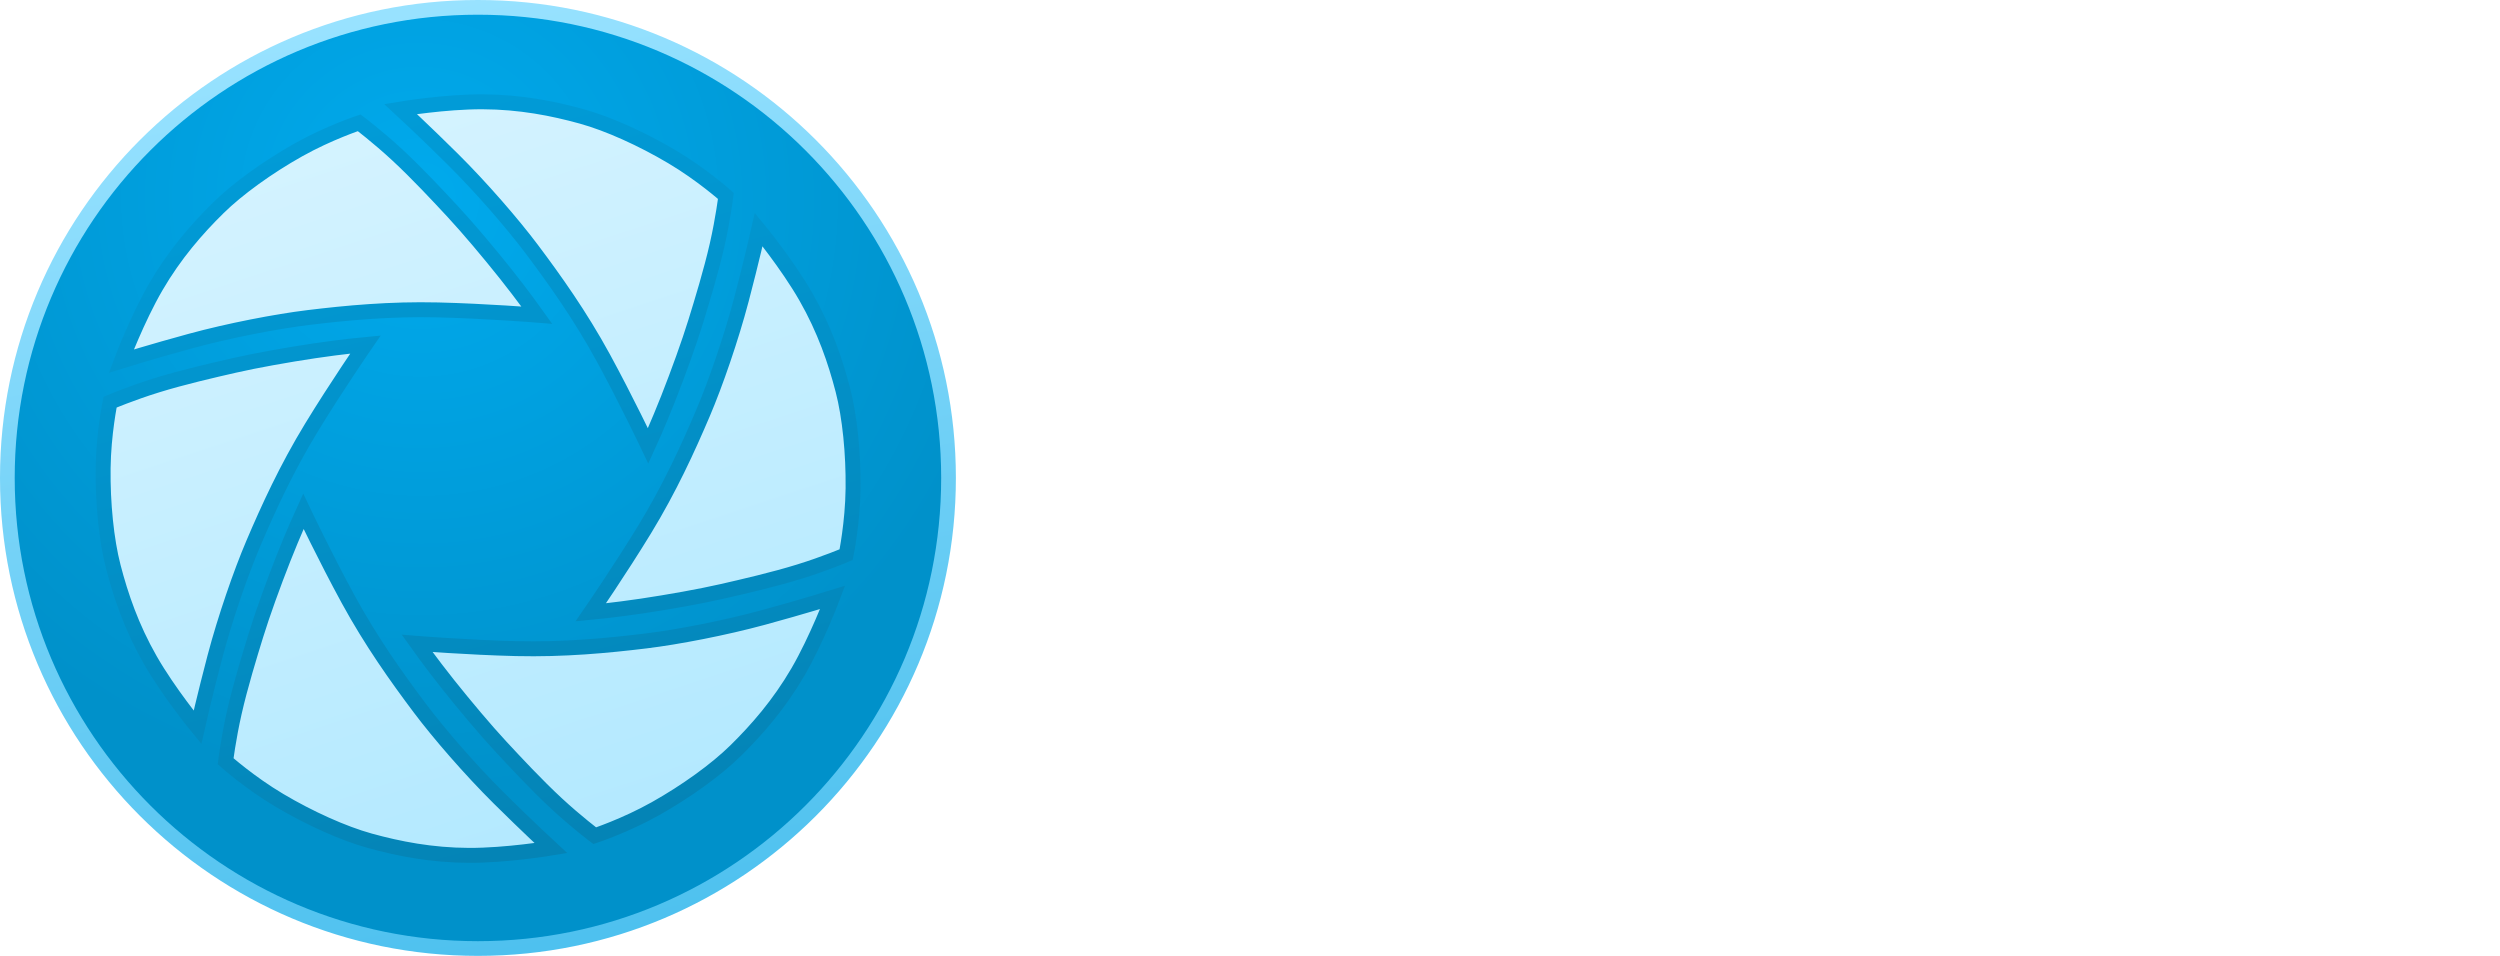
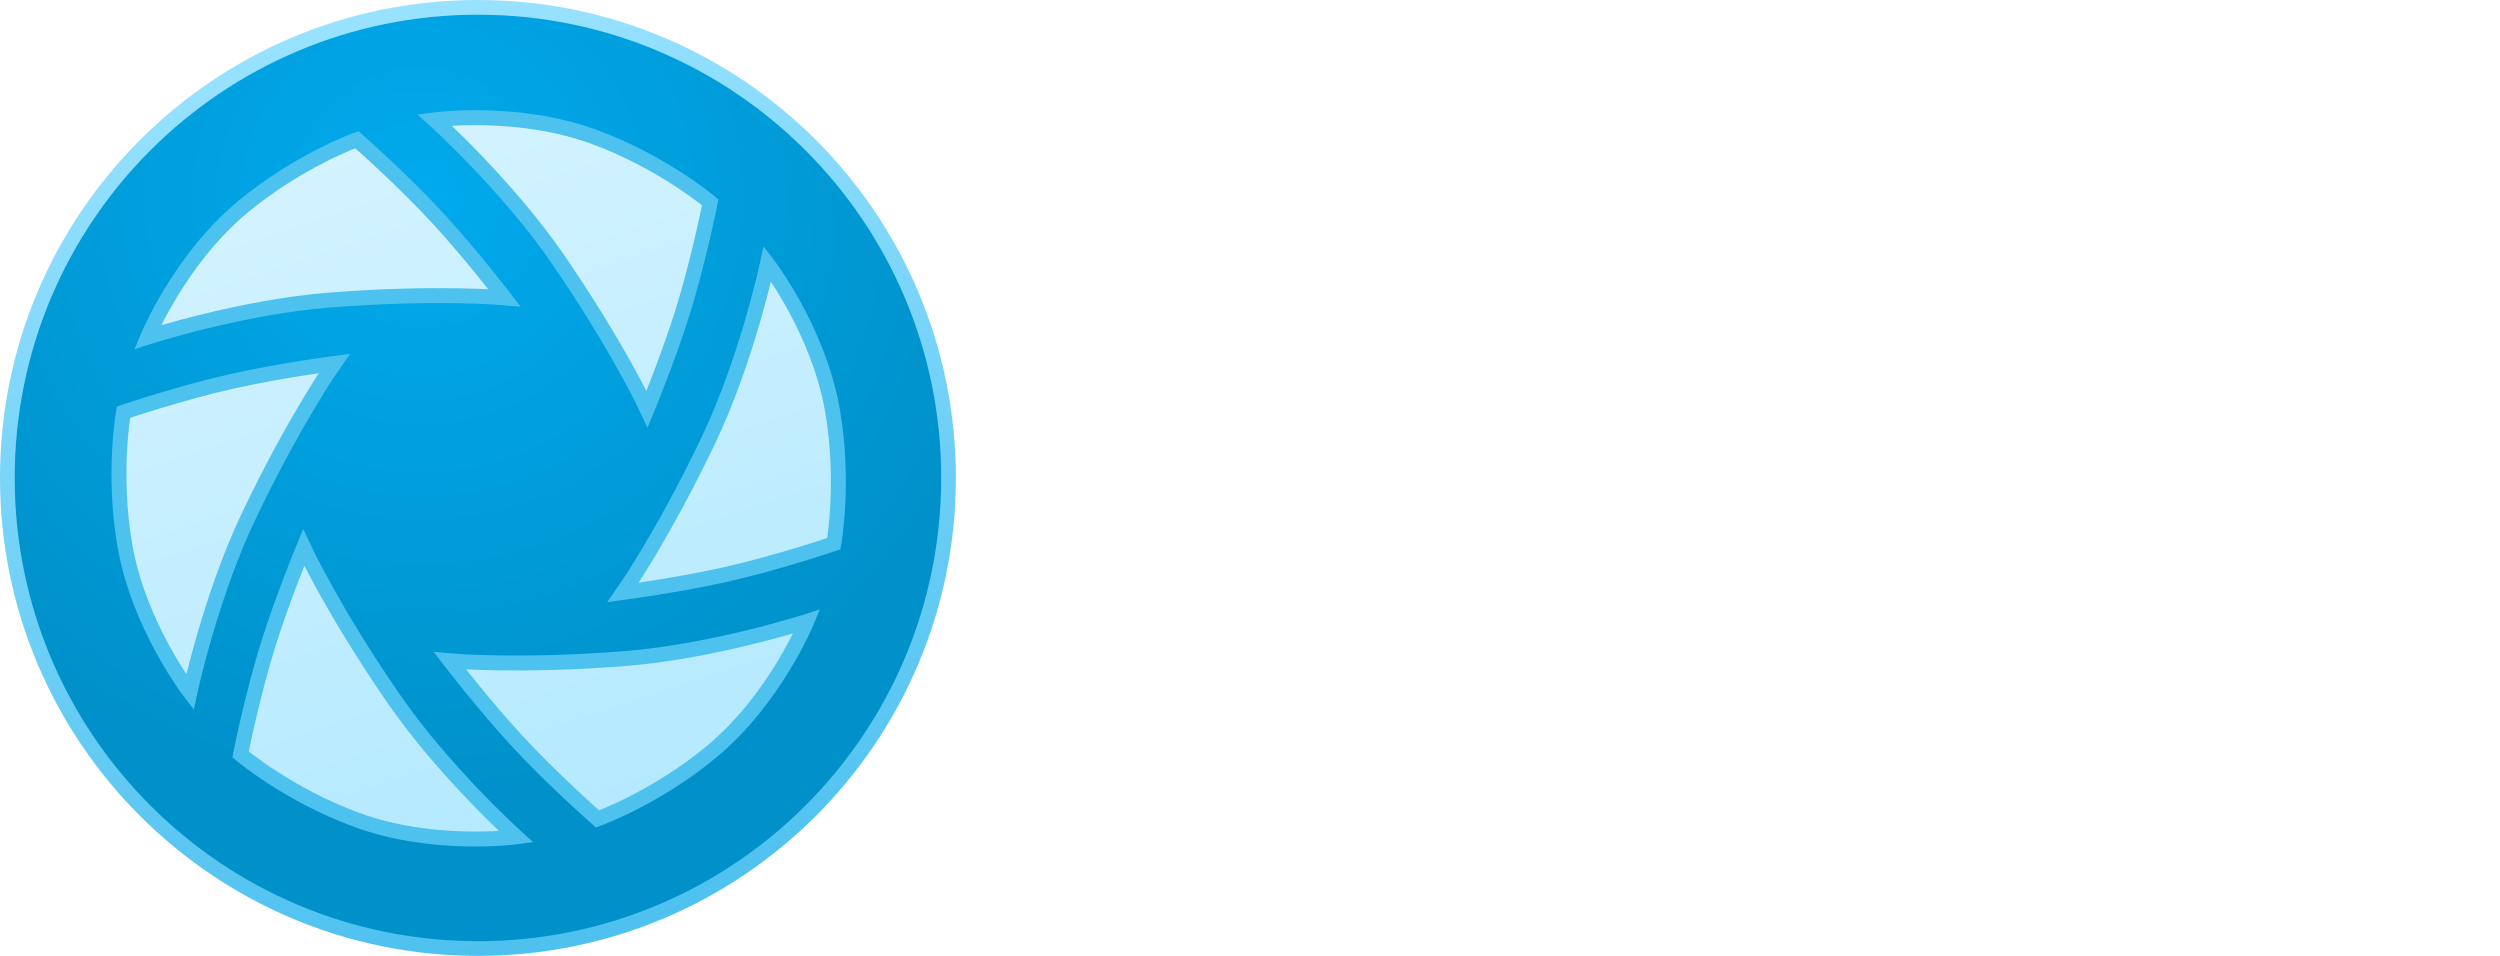
<svg xmlns="http://www.w3.org/2000/svg" xmlns:ns1="https://boxy-svg.com" viewBox="0 0 170 65" height="65px">
  <defs>
    <ns1:grid x="0" y="0" width="190" height="80" />
    <radialGradient id="gradient-6" gradientUnits="userSpaceOnUse" cx="152.286" cy="126.898" r="330" gradientTransform="matrix(0.638467, -1.091841, 1.097297, 0.641658, 52.65612, 215.4018)">
      <stop offset="0" style="stop-color: rgb(0, 170, 237);" />
      <stop offset="1" style="stop-color: rgb(0, 145, 202);" />
    </radialGradient>
    <linearGradient id="gradient-7" gradientUnits="userSpaceOnUse" x1="330" y1="0" x2="330" y2="660" gradientTransform="matrix(0.980745, -0.195296, 0.195753, 0.983035, -58.73431, 67.66556)">
      <stop offset="0" style="stop-color: rgb(152, 226, 255);" />
      <stop offset="1" style="stop-color: rgb(78, 193, 239);" />
    </linearGradient>
-     <linearGradient gradientUnits="userSpaceOnUse" x1="330.905" y1="39.833" x2="330.905" y2="619.809" id="gradient-0" gradientTransform="matrix(0.864946, -0.286448, 0.284727, 0.859748, -50.80926, 138.1604)">
+     <linearGradient gradientUnits="userSpaceOnUse" x1="330.905" y1="39.833" x2="330.905" y2="619.809" id="gradient-14" gradientTransform="matrix(0.864946, -0.286448, 0.284727, 0.859748, 77.34318, 41.39827)">
      <stop offset="0" style="stop-color: rgb(212, 243, 255);" />
      <stop offset="1" style="stop-color: rgb(179, 233, 255);" />
-     </linearGradient>
-     <linearGradient gradientUnits="userSpaceOnUse" x1="330.31" y1="31.022" x2="330.31" y2="621.634" id="gradient-1" gradientTransform="matrix(0.865542, -0.226696, 0.224772, 0.858198, -45.70695, 126.8609)">
-       <stop offset="0" style="stop-color: rgb(1, 155, 215);" />
-       <stop offset="1" style="stop-color: rgb(4, 132, 182);" />
    </linearGradient>
  </defs>
  <g transform="matrix(1, 0, 0, 1, -10.1, -7.500001)">
    <g transform="matrix(0.09697, 0, 0, 0.09697, 10.60689, 8.294015)">
      <circle style="paint-order: fill; stroke-width: 10.312px; fill: url(&quot;#gradient-6&quot;); stroke: url(&quot;#gradient-7&quot;);" cx="329.929" cy="326.968" r="330">
        </circle>
-       <path style="stroke-width: 10.476px; fill: url(&quot;#gradient-0&quot;); stroke: url(&quot;#gradient-1&quot;);" d="M 275.669 68.276 C 275.669 68.276 306.801 63.093 333.139 63.195 C 359.477 63.295 382.469 67.845 402.663 73.425 C 421.352 78.589 445.069 89.326 466.04 101.764 C 487.01 114.204 503.788 129.183 503.788 129.183 C 503.788 129.183 501.859 145.085 497.663 163.553 C 493.468 182.03 487.01 203.073 482.549 217.546 C 477.963 232.413 470.443 253.207 463.318 271.311 C 456.191 289.411 449.272 304.499 449.272 304.499 C 449.272 304.499 433.891 272.148 417.786 242.637 C 401.683 213.121 383.815 188.007 367.68 166.543 C 354.208 148.613 332.128 123.131 312.185 103.353 C 292.244 83.573 275.669 68.276 275.669 68.276 Z M 79.852 245.036 C 79.852 245.036 90.926 215.484 104.183 192.725 C 117.439 169.967 132.876 152.328 147.803 137.633 C 161.621 124.026 182.777 108.856 204.037 96.914 C 225.294 84.973 246.656 77.932 246.656 77.932 C 246.656 77.932 259.459 87.556 273.359 100.424 C 287.261 113.294 302.258 129.408 312.558 140.509 C 323.143 151.913 337.39 168.823 349.506 184.043 C 361.618 199.266 371.227 212.804 371.227 212.804 C 371.227 212.804 335.518 209.95 301.908 209.139 C 268.298 208.327 237.61 211.245 210.957 214.484 C 188.692 217.188 155.583 223.569 128.483 230.949 C 101.385 238.331 79.852 245.036 79.852 245.036 Z M 526.797 152.772 C 526.797 152.772 546.855 177.14 559.936 200.002 C 573.019 222.86 580.575 245.048 585.84 265.323 C 590.709 284.095 593.274 310 592.984 334.382 C 592.697 358.762 588.113 380.784 588.113 380.784 C 588.113 380.784 573.378 387.059 555.285 392.663 C 537.188 398.267 515.733 403.197 500.971 406.568 C 485.801 410.032 464.034 413.916 444.792 416.799 C 425.554 419.675 409.025 421.228 409.025 421.228 C 409.025 421.228 429.352 391.729 446.859 363.03 C 464.367 334.326 477.184 306.295 487.705 281.59 C 496.497 260.958 507.524 229.094 514.683 201.936 C 521.839 174.774 526.797 152.772 526.797 152.772 Z M 578.637 410.749 C 578.637 410.749 567.562 440.3 554.306 463.06 C 541.05 485.818 525.612 503.458 510.684 518.152 C 496.865 531.758 475.711 546.929 454.452 558.871 C 433.195 570.811 411.833 577.854 411.833 577.854 C 411.833 577.854 399.028 568.23 385.128 555.362 C 371.227 542.491 356.23 526.377 345.93 515.276 C 335.346 503.872 321.099 486.963 308.982 471.742 C 296.869 456.518 287.261 442.981 287.261 442.981 C 287.261 442.981 322.97 445.835 356.581 446.647 C 390.19 447.457 420.878 444.54 447.532 441.302 C 469.797 438.597 502.904 432.217 530.005 424.836 C 557.103 417.454 578.637 410.749 578.637 410.749 Z M 381.112 586.553 C 381.112 586.553 349.985 591.736 323.646 591.633 C 297.308 591.535 274.315 586.984 254.123 581.405 C 235.433 576.239 211.714 565.504 190.744 553.064 C 169.775 540.625 152.996 525.647 152.996 525.647 C 152.996 525.647 154.927 509.744 159.121 491.275 C 163.316 472.8 169.775 451.757 174.237 437.285 C 178.823 422.417 186.343 401.621 193.466 383.519 C 200.594 365.419 207.514 350.33 207.514 350.33 C 207.514 350.33 222.894 382.682 238.999 412.193 C 255.1 441.706 272.97 466.821 289.104 488.286 C 302.576 506.216 324.658 531.699 344.599 551.477 C 364.541 571.256 381.112 586.553 381.112 586.553 Z M 133.274 501.846 C 133.274 501.846 113.219 477.479 100.139 454.618 C 87.057 431.758 79.501 409.57 74.237 389.296 C 69.366 370.524 66.803 344.617 67.092 320.237 C 67.381 295.855 71.962 273.835 71.962 273.835 C 71.962 273.835 86.699 267.557 104.792 261.956 C 122.889 256.349 144.343 251.421 159.105 248.051 C 174.275 244.587 196.043 240.703 215.282 237.82 C 234.522 234.942 251.053 233.391 251.053 233.391 C 251.053 233.391 230.724 262.889 213.217 291.588 C 195.71 320.293 182.892 348.324 172.371 373.028 C 163.58 393.661 152.551 425.525 145.393 452.682 C 138.236 479.844 133.274 501.846 133.274 501.846 Z" />
+       <g transform="matrix(1, 0, 0, 1, -128.2619, 96.53626)">
+         <path style="stroke-width: 10.476px; fill: url(&quot;#gradient-14&quot;); stroke: rgb(78, 194, 239);" d="M 427.78 -20.675 C 427.78 -20.675 486.102 -28.502 539.938 -8.636 C 587.981 9.093 621.081 37.184 621.081 37.184 C 621.081 37.184 612.73 79.188 601.386 115.158 C 591.155 147.6 576.814 182.2 576.814 182.2 C 576.814 182.2 556.669 138.712 514.104 76.797 C 478.741 25.358 427.78 -20.675 427.78 -20.675 Z M 661.192 80.214 C 661.192 80.214 697.131 126.809 706.844 183.365 C 715.512 233.836 707.735 276.547 707.735 276.547 C 707.735 276.547 667.183 290.317 630.36 298.478 C 597.148 305.838 560.013 310.719 560.013 310.719 C 560.013 310.719 587.603 271.529 619.94 203.709 C 646.806 147.364 661.192 80.214 661.192 80.214 Z M 688.795 331.078 C 688.795 331.078 666.412 385.5 622.29 422.191 C 582.915 454.932 542.037 469.552 542.037 469.552 C 542.037 469.552 509.836 441.318 484.357 413.509 C 461.377 388.428 438.583 358.708 438.583 358.708 C 438.583 358.708 486.317 363.006 561.22 357.101 C 623.449 352.195 688.795 331.078 688.795 331.078 Z M 226.536 131.707 C 226.536 131.707 248.919 77.286 293.041 40.595 C 332.416 7.853 373.294 -6.767 373.294 -6.767 C 373.294 -6.767 405.495 21.468 430.974 49.277 C 453.954 74.358 476.748 104.078 476.748 104.078 C 476.748 104.078 429.014 99.78 354.111 105.685 C 291.882 110.59 226.536 131.707 226.536 131.707 Z M 256.202 380.657 C 256.202 380.657 220.262 334.062 210.549 277.506 C 201.881 227.035 209.658 184.324 209.658 184.324 C 209.658 184.324 250.21 170.554 287.033 162.393 C 320.244 155.032 357.379 150.152 357.379 150.152 C 357.379 150.152 329.79 189.342 297.453 257.162 C 270.587 313.507 256.202 380.657 256.202 380.657 Z M 485 482.134 C 485 482.134 426.678 489.961 372.842 470.095 C 324.799 452.366 291.699 424.275 291.699 424.275 C 291.699 424.275 300.05 382.271 311.394 346.301 C 321.625 313.859 335.966 279.259 335.966 279.259 C 335.966 279.259 356.111 322.747 398.676 384.662 C 434.039 436.101 485 482.134 485 482.134 Z" />
+       </g>
    </g>
    <g transform="matrix(0.341978, 0, 0, 0.341978, 8.208615, 6.161749)" style="">
-       <path d="M 224.881 62.515 L 224.553 57.355 L 249.287 53.997 Q 248.959 49.493 246.175 46.585 Q 243.39 43.678 238.476 43.678 Q 233.398 43.678 230.081 47.323 Q 226.764 50.967 226.764 57.765 L 226.764 59.567 Q 227.338 66.119 231.064 69.517 Q 234.791 72.916 241.261 72.916 Q 244.7 72.916 247.485 71.77 Q 250.27 70.623 251.908 69.313 Q 252.809 69.886 253.341 70.664 Q 253.873 71.442 253.873 72.425 Q 253.873 73.981 252.112 75.332 Q 250.352 76.684 247.444 77.503 Q 244.537 78.322 240.933 78.322 Q 234.627 78.322 229.999 76.029 Q 225.372 73.735 222.874 69.19 Q 220.376 64.644 220.376 58.092 Q 220.376 53.424 221.727 49.78 Q 223.079 46.135 225.495 43.596 Q 227.911 41.057 231.269 39.706 Q 234.627 38.355 238.558 38.355 Q 243.554 38.355 247.362 40.484 Q 251.171 42.613 253.341 46.422 Q 255.511 50.23 255.511 55.144 Q 255.511 56.946 254.692 57.724 Q 253.873 58.502 252.399 58.666 Z M 278.524 72.998 Q 281.964 72.998 284.216 72.302 Q 286.469 71.606 287.452 70.951 L 287.452 59.075 L 277.296 60.14 Q 273.037 60.468 270.99 62.024 Q 268.942 63.58 268.942 66.528 Q 268.942 69.558 271.358 71.278 Q 273.774 72.998 278.524 72.998 Z M 278.443 38.355 Q 285.568 38.355 289.745 41.549 Q 293.922 44.743 293.922 51.622 L 293.922 71.033 Q 293.922 72.834 293.225 73.776 Q 292.529 74.718 291.137 75.537 Q 289.171 76.602 285.895 77.503 Q 282.619 78.404 278.524 78.404 Q 270.826 78.404 266.608 75.373 Q 262.39 72.343 262.39 66.61 Q 262.39 61.287 265.953 58.461 Q 269.515 55.635 275.822 55.062 L 287.452 53.916 L 287.452 51.622 Q 287.452 47.527 284.995 45.644 Q 282.538 43.76 278.361 43.76 Q 275.003 43.76 271.931 44.743 Q 268.86 45.726 266.485 46.954 Q 265.83 46.381 265.298 45.603 Q 264.765 44.825 264.765 44.006 Q 264.765 41.876 267.14 40.73 Q 269.352 39.583 272.259 38.969 Q 275.167 38.355 278.443 38.355 Z M 332.578 67.183 Q 332.578 72.425 328.728 75.373 Q 324.879 78.322 317.59 78.322 Q 311.365 78.322 307.434 76.397 Q 303.503 74.472 303.503 72.179 Q 303.503 71.196 304.035 70.255 Q 304.568 69.313 305.632 68.739 Q 307.844 70.296 310.792 71.606 Q 313.741 72.916 317.508 72.916 Q 326.026 72.916 326.026 67.183 Q 326.026 64.808 324.592 63.293 Q 323.159 61.778 320.374 61.123 L 313.577 59.321 Q 308.581 58.092 306.288 55.513 Q 303.994 52.933 303.994 49.083 Q 303.994 44.743 307.516 41.549 Q 311.038 38.355 318.245 38.355 Q 322.094 38.355 324.961 39.133 Q 327.827 39.911 329.424 41.18 Q 331.021 42.45 331.021 43.924 Q 331.021 44.988 330.489 45.807 Q 329.957 46.626 329.056 47.036 Q 328.073 46.381 326.558 45.603 Q 325.043 44.825 322.995 44.292 Q 320.948 43.76 318.491 43.76 Q 314.887 43.76 312.676 45.152 Q 310.465 46.545 310.465 49.083 Q 310.465 50.885 311.734 52.237 Q 313.003 53.588 315.788 54.243 L 321.439 55.635 Q 327.008 56.946 329.793 59.771 Q 332.578 62.597 332.578 67.183 Z M 348.957 68.821 Q 347.565 66.201 345.599 61.737 Q 343.633 57.273 341.545 51.745 Q 339.457 46.217 337.573 40.484 Q 338.146 39.665 339.088 39.174 Q 340.03 38.682 341.095 38.682 Q 342.487 38.682 343.388 39.419 Q 344.289 40.156 344.862 41.876 Q 347.319 48.756 350.022 55.554 Q 352.724 62.351 356 69.64 L 356.328 69.64 Q 358.048 66.201 359.932 61.041 Q 361.815 55.881 363.535 50.148 Q 365.255 44.415 366.402 39.337 Q 366.975 39.092 367.671 38.887 Q 368.367 38.682 369.186 38.682 Q 370.579 38.682 371.479 39.378 Q 372.38 40.074 372.38 41.467 Q 372.38 42.777 371.643 45.848 Q 370.906 48.92 369.637 52.974 Q 368.367 57.028 366.688 61.573 Q 365.009 66.119 363.085 70.5 Q 361.16 74.882 359.194 78.404 Q 355.427 85.365 352.315 89.092 Q 349.203 92.818 346.582 92.818 Q 344.698 92.818 343.674 91.835 Q 342.651 90.852 342.405 89.542 Q 344.207 87.986 346.459 85.406 Q 348.711 82.826 350.8 79.837 Q 352.888 76.848 354.199 74.145 Q 352.806 73.735 351.619 72.671 Q 350.431 71.606 348.957 68.821 Z" style="line-height: 191.825px; text-wrap-mode: nowrap; fill: rgb(255, 255, 255);" />
-       <path d="M 221.218 109.444 Q 221.218 107.069 222.897 105.431 Q 224.576 103.793 227.115 103.793 Q 229.736 103.793 231.333 105.431 Q 232.93 107.069 232.93 109.444 Q 232.93 111.738 231.333 113.417 Q 229.736 115.096 227.115 115.096 Q 224.576 115.096 222.897 113.417 Q 221.218 111.738 221.218 109.444 Z M 222.037 138.109 L 232.193 138.109 L 232.193 159.567 Q 231.538 159.813 230.309 160.018 Q 229.081 160.222 227.606 160.222 Q 224.822 160.222 223.43 159.199 Q 222.037 158.175 222.037 155.554 Z M 232.193 143.269 L 222.037 143.269 L 222.037 121.32 Q 222.692 121.074 223.962 120.869 Q 225.231 120.665 226.706 120.665 Q 229.572 120.665 230.882 121.688 Q 232.193 122.712 232.193 125.415 Z M 276.883 132.95 L 276.883 142.286 L 266.81 142.286 L 266.81 134.096 Q 266.81 130.902 264.885 129.387 Q 262.96 127.872 260.012 127.872 Q 257.882 127.872 256.122 128.486 Q 254.361 129.1 253.132 129.919 L 253.132 142.286 L 243.059 142.286 L 243.059 129.264 Q 243.059 127.299 243.878 126.029 Q 244.697 124.76 246.335 123.695 Q 248.873 121.975 252.6 120.91 Q 256.326 119.846 260.339 119.846 Q 264.353 119.846 267.71 121.074 Q 271.068 122.303 273.198 124.678 Q 273.771 125.169 274.262 125.661 Q 274.754 126.152 275.081 126.807 Q 275.819 128.036 276.351 129.633 Q 276.883 131.23 276.883 132.95 Z M 300.552 133.769 L 300.552 142.286 L 290.479 142.286 L 290.479 134.096 Q 290.479 130.902 288.677 129.387 Q 286.875 127.872 283.845 127.872 Q 281.633 127.872 279.545 128.773 Q 277.457 129.674 275.982 131.148 L 270.905 125.005 Q 273.443 122.876 276.883 121.361 Q 280.323 119.846 285.073 119.846 Q 289.414 119.846 292.936 121.238 Q 296.457 122.63 298.505 125.743 Q 300.552 128.855 300.552 133.769 Z M 243.059 138.355 L 253.132 138.355 L 253.132 159.567 Q 252.477 159.813 251.249 160.018 Q 250.02 160.222 248.546 160.222 Q 245.761 160.222 244.41 159.199 Q 243.059 158.175 243.059 155.554 Z M 266.81 138.355 L 276.883 138.355 L 276.883 159.567 Q 276.228 159.813 274.959 160.018 Q 273.689 160.222 272.297 160.222 Q 269.43 160.222 268.12 159.199 Q 266.81 158.175 266.81 155.554 Z M 290.479 138.355 L 300.552 138.355 L 300.552 159.567 Q 299.979 159.813 298.71 160.018 Q 297.44 160.222 296.048 160.222 Q 293.181 160.222 291.83 159.199 Q 290.479 158.175 290.479 155.554 Z M 326.339 153.261 Q 328.796 153.261 330.762 152.77 Q 332.727 152.278 333.628 151.705 L 333.628 142.368 L 325.52 143.187 Q 322.162 143.433 320.401 144.62 Q 318.641 145.808 318.641 148.101 Q 318.641 150.476 320.524 151.869 Q 322.408 153.261 326.339 153.261 Z M 325.93 119.846 Q 333.956 119.846 338.706 123.245 Q 343.456 126.643 343.456 133.933 L 343.456 152.77 Q 343.456 154.735 342.514 155.882 Q 341.573 157.028 340.098 157.929 Q 337.805 159.24 334.283 160.1 Q 330.762 160.96 326.339 160.96 Q 318.149 160.96 313.481 157.806 Q 308.813 154.653 308.813 148.429 Q 308.813 142.942 312.293 140.034 Q 315.774 137.127 322.408 136.471 L 333.546 135.325 L 333.546 133.851 Q 333.546 130.575 331.294 129.1 Q 329.042 127.626 324.947 127.626 Q 321.753 127.626 318.722 128.445 Q 315.692 129.264 313.317 130.411 Q 312.498 129.756 311.843 128.609 Q 311.188 127.462 311.188 126.234 Q 311.188 123.286 314.464 121.893 Q 316.757 120.829 319.828 120.337 Q 322.899 119.846 325.93 119.846 Z M 369.795 158.339 Q 364.963 158.339 360.868 156.496 Q 356.773 154.653 354.316 150.394 Q 351.859 146.136 351.859 139.174 Q 351.859 132.786 354.357 128.486 Q 356.855 124.186 361.4 122.016 Q 365.946 119.846 371.843 119.846 Q 376.02 119.846 379.582 120.91 Q 383.145 121.975 385.274 123.367 Q 386.667 124.268 387.527 125.538 Q 388.386 126.807 388.386 128.609 L 388.386 154.162 L 378.558 154.162 L 378.558 129.51 Q 377.494 128.855 375.938 128.363 Q 374.382 127.872 372.088 127.872 Q 367.584 127.872 364.758 130.657 Q 361.933 133.441 361.933 139.174 Q 361.933 145.48 364.676 148.019 Q 367.42 150.558 371.433 150.558 Q 374.545 150.558 376.47 149.494 Q 378.395 148.429 379.705 147.2 L 380.033 155.39 Q 378.558 156.537 375.979 157.438 Q 373.399 158.339 369.795 158.339 Z M 378.722 159.977 L 378.722 151.951 L 388.386 151.951 L 388.386 160.304 Q 388.386 165.874 385.848 169.354 Q 383.309 172.835 378.927 174.473 Q 374.545 176.111 369.14 176.111 Q 364.881 176.111 361.728 175.292 Q 358.575 174.473 357.101 173.572 Q 354.398 171.934 354.398 169.068 Q 354.398 167.593 355.053 166.447 Q 355.708 165.3 356.609 164.727 Q 358.657 166.037 361.728 167.02 Q 364.799 168.003 368.239 168.003 Q 373.153 168.003 375.938 166.078 Q 378.722 164.154 378.722 159.977 Z M 398.331 109.444 Q 398.331 107.069 400.01 105.431 Q 401.689 103.793 404.228 103.793 Q 406.849 103.793 408.446 105.431 Q 410.043 107.069 410.043 109.444 Q 410.043 111.738 408.446 113.417 Q 406.849 115.096 404.228 115.096 Q 401.689 115.096 400.01 113.417 Q 398.331 111.738 398.331 109.444 Z M 399.15 138.109 L 409.306 138.109 L 409.306 159.567 Q 408.65 159.813 407.422 160.018 Q 406.193 160.222 404.719 160.222 Q 401.935 160.222 400.542 159.199 Q 399.15 158.175 399.15 155.554 Z M 409.306 143.269 L 399.15 143.269 L 399.15 121.32 Q 399.805 121.074 401.075 120.869 Q 402.344 120.665 403.818 120.665 Q 406.685 120.665 407.995 121.688 Q 409.306 122.712 409.306 125.415 Z M 455.962 134.424 L 455.962 142.368 L 445.888 142.368 L 445.888 134.833 Q 445.888 131.23 443.84 129.551 Q 441.793 127.872 438.353 127.872 Q 435.814 127.872 433.808 128.486 Q 431.801 129.1 430.245 129.919 L 430.245 142.368 L 420.171 142.368 L 420.171 129.264 Q 420.171 127.299 420.99 126.029 Q 421.809 124.76 423.447 123.695 Q 425.904 122.057 429.795 120.951 Q 433.685 119.846 438.435 119.846 Q 446.707 119.846 451.334 123.531 Q 455.962 127.217 455.962 134.424 Z M 420.171 138.355 L 430.245 138.355 L 430.245 159.567 Q 429.59 159.813 428.361 160.018 Q 427.133 160.222 425.659 160.222 Q 422.874 160.222 421.523 159.199 Q 420.171 158.175 420.171 155.554 Z M 445.888 138.355 L 455.962 138.355 L 455.962 159.567 Q 455.388 159.813 454.119 160.018 Q 452.849 160.222 451.457 160.222 Q 448.591 160.222 447.239 159.199 Q 445.888 158.175 445.888 155.554 Z M 482.566 158.339 Q 477.734 158.339 473.639 156.496 Q 469.544 154.653 467.087 150.394 Q 464.63 146.136 464.63 139.174 Q 464.63 132.786 467.128 128.486 Q 469.626 124.186 474.171 122.016 Q 478.717 119.846 484.613 119.846 Q 488.79 119.846 492.353 120.91 Q 495.916 121.975 498.045 123.367 Q 499.437 124.268 500.297 125.538 Q 501.157 126.807 501.157 128.609 L 501.157 154.162 L 491.329 154.162 L 491.329 129.51 Q 490.265 128.855 488.708 128.363 Q 487.152 127.872 484.859 127.872 Q 480.355 127.872 477.529 130.657 Q 474.704 133.441 474.704 139.174 Q 474.704 145.48 477.447 148.019 Q 480.191 150.558 484.204 150.558 Q 487.316 150.558 489.241 149.494 Q 491.165 148.429 492.476 147.2 L 492.803 155.39 Q 491.329 156.537 488.749 157.438 Q 486.17 158.339 482.566 158.339 Z M 491.493 159.977 L 491.493 151.951 L 501.157 151.951 L 501.157 160.304 Q 501.157 165.874 498.618 169.354 Q 496.079 172.835 491.698 174.473 Q 487.316 176.111 481.911 176.111 Q 477.652 176.111 474.499 175.292 Q 471.346 174.473 469.871 173.572 Q 467.169 171.934 467.169 169.068 Q 467.169 167.593 467.824 166.447 Q 468.479 165.3 469.38 164.727 Q 471.428 166.037 474.499 167.02 Q 477.57 168.003 481.01 168.003 Q 485.924 168.003 488.708 166.078 Q 491.493 164.154 491.493 159.977 Z" style="line-height: 191.825px; text-wrap-mode: nowrap; fill: rgb(255, 255, 255);" />
+       <path d="M 224.881 62.515 L 224.553 57.355 L 249.287 53.997 Q 248.959 49.493 246.175 46.585 Q 243.39 43.678 238.476 43.678 Q 233.398 43.678 230.081 47.323 Q 226.764 50.967 226.764 57.765 L 226.764 59.567 Q 227.338 66.119 231.064 69.517 Q 234.791 72.916 241.261 72.916 Q 244.7 72.916 247.485 71.77 Q 250.27 70.623 251.908 69.313 Q 252.809 69.886 253.341 70.664 Q 253.873 71.442 253.873 72.425 Q 253.873 73.981 252.112 75.332 Q 250.352 76.684 247.444 77.503 Q 244.537 78.322 240.933 78.322 Q 234.627 78.322 229.999 76.029 Q 225.372 73.735 222.874 69.19 Q 220.376 64.644 220.376 58.092 Q 220.376 53.424 221.727 49.78 Q 223.079 46.135 225.495 43.596 Q 227.911 41.057 231.269 39.706 Q 234.627 38.355 238.558 38.355 Q 243.554 38.355 247.362 40.484 Q 251.171 42.613 253.341 46.422 Q 255.511 50.23 255.511 55.144 Q 255.511 56.946 254.692 57.724 Q 253.873 58.502 252.399 58.666 Z M 278.524 72.998 Q 281.963 72.998 284.216 72.302 Q 286.468 71.606 287.451 70.951 L 287.451 59.075 L 277.295 60.14 Q 273.036 60.468 270.989 62.024 Q 268.941 63.58 268.941 66.528 Q 268.941 69.558 271.357 71.278 Q 273.773 72.998 278.524 72.998 Z M 278.442 38.355 Q 285.567 38.355 289.744 41.549 Q 293.921 44.743 293.921 51.622 L 293.921 71.033 Q 293.921 72.834 293.225 73.776 Q 292.529 74.718 291.136 75.537 Q 289.171 76.602 285.895 77.503 Q 282.619 78.404 278.524 78.404 Q 270.825 78.404 266.607 75.373 Q 262.389 72.343 262.389 66.61 Q 262.389 61.287 265.952 58.461 Q 269.515 55.635 275.821 55.062 L 287.451 53.916 L 287.451 51.622 Q 287.451 47.527 284.994 45.644 Q 282.537 43.76 278.36 43.76 Q 275.002 43.76 271.931 44.743 Q 268.859 45.726 266.484 46.954 Q 265.829 46.381 265.297 45.603 Q 264.764 44.825 264.764 44.006 Q 264.764 41.876 267.14 40.73 Q 269.351 39.583 272.258 38.969 Q 275.166 38.355 278.442 38.355 Z M 332.575 67.183 Q 332.575 72.425 328.726 75.373 Q 324.876 78.322 317.587 78.322 Q 311.363 78.322 307.432 76.397 Q 303.5 74.472 303.5 72.179 Q 303.5 71.196 304.033 70.255 Q 304.565 69.313 305.63 68.739 Q 307.841 70.296 310.79 71.606 Q 313.738 72.916 317.505 72.916 Q 326.023 72.916 326.023 67.183 Q 326.023 64.808 324.59 63.293 Q 323.156 61.778 320.372 61.123 L 313.574 59.321 Q 308.578 58.092 306.285 55.513 Q 303.992 52.933 303.992 49.083 Q 303.992 44.743 307.514 41.549 Q 311.035 38.355 318.242 38.355 Q 322.092 38.355 324.958 39.133 Q 327.825 39.911 329.422 41.18 Q 331.019 42.45 331.019 43.924 Q 331.019 44.988 330.487 45.807 Q 329.954 46.626 329.053 47.036 Q 328.07 46.381 326.555 45.603 Q 325.04 44.825 322.993 44.292 Q 320.945 43.76 318.488 43.76 Q 314.885 43.76 312.673 45.152 Q 310.462 46.545 310.462 49.083 Q 310.462 50.885 311.731 52.237 Q 313.001 53.588 315.785 54.243 L 321.437 55.635 Q 327.006 56.946 329.79 59.771 Q 332.575 62.597 332.575 67.183 Z M 348.954 68.821 Q 347.561 66.201 345.596 61.737 Q 343.63 57.273 341.542 51.745 Q 339.453 46.217 337.57 40.484 Q 338.143 39.665 339.085 39.174 Q 340.027 38.682 341.091 38.682 Q 342.484 38.682 343.384 39.419 Q 344.285 40.156 344.859 41.876 Q 347.316 48.756 350.018 55.554 Q 352.721 62.351 355.997 69.64 L 356.325 69.64 Q 358.045 66.201 359.928 61.041 Q 361.812 55.881 363.532 50.148 Q 365.252 44.415 366.398 39.337 Q 366.972 39.092 367.668 38.887 Q 368.364 38.682 369.183 38.682 Q 370.575 38.682 371.476 39.378 Q 372.377 40.074 372.377 41.467 Q 372.377 42.777 371.64 45.848 Q 370.903 48.92 369.633 52.974 Q 368.364 57.028 366.685 61.573 Q 365.006 66.119 363.081 70.5 Q 361.157 74.882 359.191 78.404 Q 355.424 85.365 352.312 89.092 Q 349.199 92.818 346.579 92.818 Q 344.695 92.818 343.671 91.835 Q 342.647 90.852 342.402 89.542 Q 344.203 87.986 346.456 85.406 Q 348.708 82.826 350.796 79.837 Q 352.885 76.848 354.195 74.145 Q 352.803 73.735 351.615 72.671 Q 350.428 71.606 348.954 68.821 Z" style="line-height: 191.825px; text-wrap-mode: nowrap; fill: rgb(255, 255, 255);" />
+       <path d="M 221.218 109.444 Q 221.218 107.069 222.897 105.431 Q 224.576 103.793 227.115 103.793 Q 229.736 103.793 231.333 105.431 Q 232.93 107.069 232.93 109.444 Q 232.93 111.738 231.333 113.417 Q 229.736 115.095 227.115 115.095 Q 224.576 115.095 222.897 113.417 Q 221.218 111.738 221.218 109.444 Z M 222.037 138.109 L 232.193 138.109 L 232.193 159.567 Q 231.538 159.813 230.309 160.018 Q 229.081 160.222 227.606 160.222 Q 224.822 160.222 223.43 159.199 Q 222.037 158.175 222.037 155.554 Z M 232.193 143.269 L 222.037 143.269 L 222.037 121.32 Q 222.692 121.074 223.962 120.869 Q 225.231 120.665 226.706 120.665 Q 229.572 120.665 230.882 121.688 Q 232.193 122.712 232.193 125.415 Z M 276.882 132.95 L 276.882 142.286 L 266.809 142.286 L 266.809 134.096 Q 266.809 130.902 264.884 129.387 Q 262.959 127.872 260.011 127.872 Q 257.882 127.872 256.121 128.486 Q 254.36 129.1 253.131 129.919 L 253.131 142.286 L 243.058 142.286 L 243.058 129.264 Q 243.058 127.299 243.877 126.029 Q 244.696 124.76 246.334 123.695 Q 248.873 121.975 252.599 120.91 Q 256.326 119.846 260.339 119.846 Q 264.352 119.846 267.71 121.074 Q 271.068 122.303 273.197 124.678 Q 273.77 125.169 274.262 125.661 Q 274.753 126.152 275.081 126.807 Q 275.818 128.036 276.35 129.633 Q 276.882 131.23 276.882 132.95 Z M 300.552 133.769 L 300.552 142.286 L 290.478 142.286 L 290.478 134.096 Q 290.478 130.902 288.676 129.387 Q 286.874 127.872 283.844 127.872 Q 281.633 127.872 279.544 128.773 Q 277.456 129.674 275.982 131.148 L 270.904 125.005 Q 273.443 122.876 276.882 121.361 Q 280.322 119.846 285.072 119.846 Q 289.413 119.846 292.935 121.238 Q 296.457 122.63 298.504 125.742 Q 300.552 128.855 300.552 133.769 Z M 243.058 138.355 L 253.131 138.355 L 253.131 159.567 Q 252.476 159.813 251.248 160.018 Q 250.019 160.222 248.545 160.222 Q 245.76 160.222 244.409 159.199 Q 243.058 158.175 243.058 155.554 Z M 266.809 138.355 L 276.882 138.355 L 276.882 159.567 Q 276.227 159.813 274.958 160.018 Q 273.688 160.222 272.296 160.222 Q 269.43 160.222 268.119 159.199 Q 266.809 158.175 266.809 155.554 Z M 290.478 138.355 L 300.552 138.355 L 300.552 159.567 Q 299.978 159.813 298.709 160.018 Q 297.439 160.222 296.047 160.222 Q 293.181 160.222 291.829 159.199 Q 290.478 158.175 290.478 155.554 Z M 326.336 153.261 Q 328.793 153.261 330.759 152.769 Q 332.724 152.278 333.625 151.705 L 333.625 142.368 L 325.517 143.187 Q 322.159 143.433 320.399 144.62 Q 318.638 145.808 318.638 148.101 Q 318.638 150.476 320.521 151.869 Q 322.405 153.261 326.336 153.261 Z M 325.927 119.846 Q 333.953 119.846 338.703 123.245 Q 343.453 126.643 343.453 133.932 L 343.453 152.769 Q 343.453 154.735 342.512 155.882 Q 341.57 157.028 340.095 157.929 Q 337.802 159.24 334.281 160.1 Q 330.759 160.959 326.336 160.959 Q 318.146 160.959 313.478 157.806 Q 308.81 154.653 308.81 148.429 Q 308.81 142.941 312.29 140.034 Q 315.771 137.127 322.405 136.471 L 333.543 135.325 L 333.543 133.851 Q 333.543 130.575 331.291 129.1 Q 329.039 127.626 324.944 127.626 Q 321.75 127.626 318.72 128.445 Q 315.689 129.264 313.314 130.411 Q 312.495 129.756 311.84 128.609 Q 311.185 127.462 311.185 126.234 Q 311.185 123.285 314.461 121.893 Q 316.754 120.828 319.825 120.337 Q 322.896 119.846 325.927 119.846 Z M 369.793 158.339 Q 364.961 158.339 360.866 156.496 Q 356.771 154.653 354.314 150.394 Q 351.857 146.136 351.857 139.174 Q 351.857 132.786 354.355 128.486 Q 356.853 124.186 361.399 122.016 Q 365.944 119.846 371.841 119.846 Q 376.018 119.846 379.58 120.91 Q 383.143 121.975 385.273 123.367 Q 386.665 124.268 387.525 125.538 Q 388.385 126.807 388.385 128.609 L 388.385 154.162 L 378.557 154.162 L 378.557 129.51 Q 377.492 128.855 375.936 128.363 Q 374.38 127.872 372.087 127.872 Q 367.582 127.872 364.757 130.656 Q 361.931 133.441 361.931 139.174 Q 361.931 145.48 364.675 148.019 Q 367.418 150.558 371.431 150.558 Q 374.544 150.558 376.468 149.493 Q 378.393 148.429 379.703 147.2 L 380.031 155.39 Q 378.557 156.537 375.977 157.438 Q 373.397 158.339 369.793 158.339 Z M 378.721 159.977 L 378.721 151.95 L 388.385 151.95 L 388.385 160.304 Q 388.385 165.873 385.846 169.354 Q 383.307 172.835 378.925 174.473 Q 374.544 176.111 369.138 176.111 Q 364.879 176.111 361.726 175.292 Q 358.573 174.473 357.099 173.572 Q 354.396 171.934 354.396 169.068 Q 354.396 167.593 355.051 166.447 Q 355.707 165.3 356.608 164.727 Q 358.655 166.037 361.726 167.02 Q 364.798 168.003 368.237 168.003 Q 373.151 168.003 375.936 166.078 Q 378.721 164.154 378.721 159.977 Z M 398.328 109.444 Q 398.328 107.069 400.007 105.431 Q 401.686 103.793 404.225 103.793 Q 406.845 103.793 408.442 105.431 Q 410.04 107.069 410.04 109.444 Q 410.04 111.738 408.442 113.417 Q 406.845 115.095 404.225 115.095 Q 401.686 115.095 400.007 113.417 Q 398.328 111.738 398.328 109.444 Z M 399.147 138.109 L 409.302 138.109 L 409.302 159.567 Q 408.647 159.813 407.419 160.018 Q 406.19 160.222 404.716 160.222 Q 401.931 160.222 400.539 159.199 Q 399.147 158.175 399.147 155.554 Z M 409.302 143.269 L 399.147 143.269 L 399.147 121.32 Q 399.802 121.074 401.071 120.869 Q 402.341 120.665 403.815 120.665 Q 406.682 120.665 407.992 121.688 Q 409.302 122.712 409.302 125.415 Z M 455.961 134.424 L 455.961 142.368 L 445.887 142.368 L 445.887 134.833 Q 445.887 131.23 443.84 129.551 Q 441.792 127.872 438.353 127.872 Q 435.814 127.872 433.807 128.486 Q 431.801 129.1 430.245 129.919 L 430.245 142.368 L 420.171 142.368 L 420.171 129.264 Q 420.171 127.299 420.99 126.029 Q 421.809 124.76 423.447 123.695 Q 425.904 122.057 429.794 120.951 Q 433.684 119.846 438.435 119.846 Q 446.706 119.846 451.334 123.531 Q 455.961 127.217 455.961 134.424 Z M 420.171 138.355 L 430.245 138.355 L 430.245 159.567 Q 429.589 159.813 428.361 160.018 Q 427.132 160.222 425.658 160.222 Q 422.874 160.222 421.522 159.199 Q 420.171 158.175 420.171 155.554 Z M 445.887 138.355 L 455.961 138.355 L 455.961 159.567 Q 455.388 159.813 454.118 160.018 Q 452.849 160.222 451.457 160.222 Q 448.59 160.222 447.239 159.199 Q 445.887 158.175 445.887 155.554 Z M 482.564 158.339 Q 477.732 158.339 473.637 156.496 Q 469.542 154.653 467.085 150.394 Q 464.628 146.136 464.628 139.174 Q 464.628 132.786 467.126 128.486 Q 469.624 124.186 474.17 122.016 Q 478.715 119.846 484.612 119.846 Q 488.789 119.846 492.351 120.91 Q 495.914 121.975 498.043 123.367 Q 499.436 124.268 500.296 125.538 Q 501.156 126.807 501.156 128.609 L 501.156 154.162 L 491.328 154.162 L 491.328 129.51 Q 490.263 128.855 488.707 128.363 Q 487.151 127.872 484.857 127.872 Q 480.353 127.872 477.527 130.656 Q 474.702 133.441 474.702 139.174 Q 474.702 145.48 477.446 148.019 Q 480.189 150.558 484.202 150.558 Q 487.314 150.558 489.239 149.493 Q 491.164 148.429 492.474 147.2 L 492.802 155.39 Q 491.328 156.537 488.748 157.438 Q 486.168 158.339 482.564 158.339 Z M 491.491 159.977 L 491.491 151.95 L 501.156 151.95 L 501.156 160.304 Q 501.156 165.873 498.617 169.354 Q 496.078 172.835 491.696 174.473 Q 487.314 176.111 481.909 176.111 Q 477.65 176.111 474.497 175.292 Q 471.344 174.473 469.87 173.572 Q 467.167 171.934 467.167 169.068 Q 467.167 167.593 467.822 166.447 Q 468.477 165.3 469.378 164.727 Q 471.426 166.037 474.497 167.02 Q 477.568 168.003 481.008 168.003 Q 485.922 168.003 488.707 166.078 Q 491.491 164.154 491.491 159.977 Z" style="line-height: 191.825px; text-wrap-mode: nowrap; fill: rgb(255, 255, 255);" />
    </g>
  </g>
</svg>
